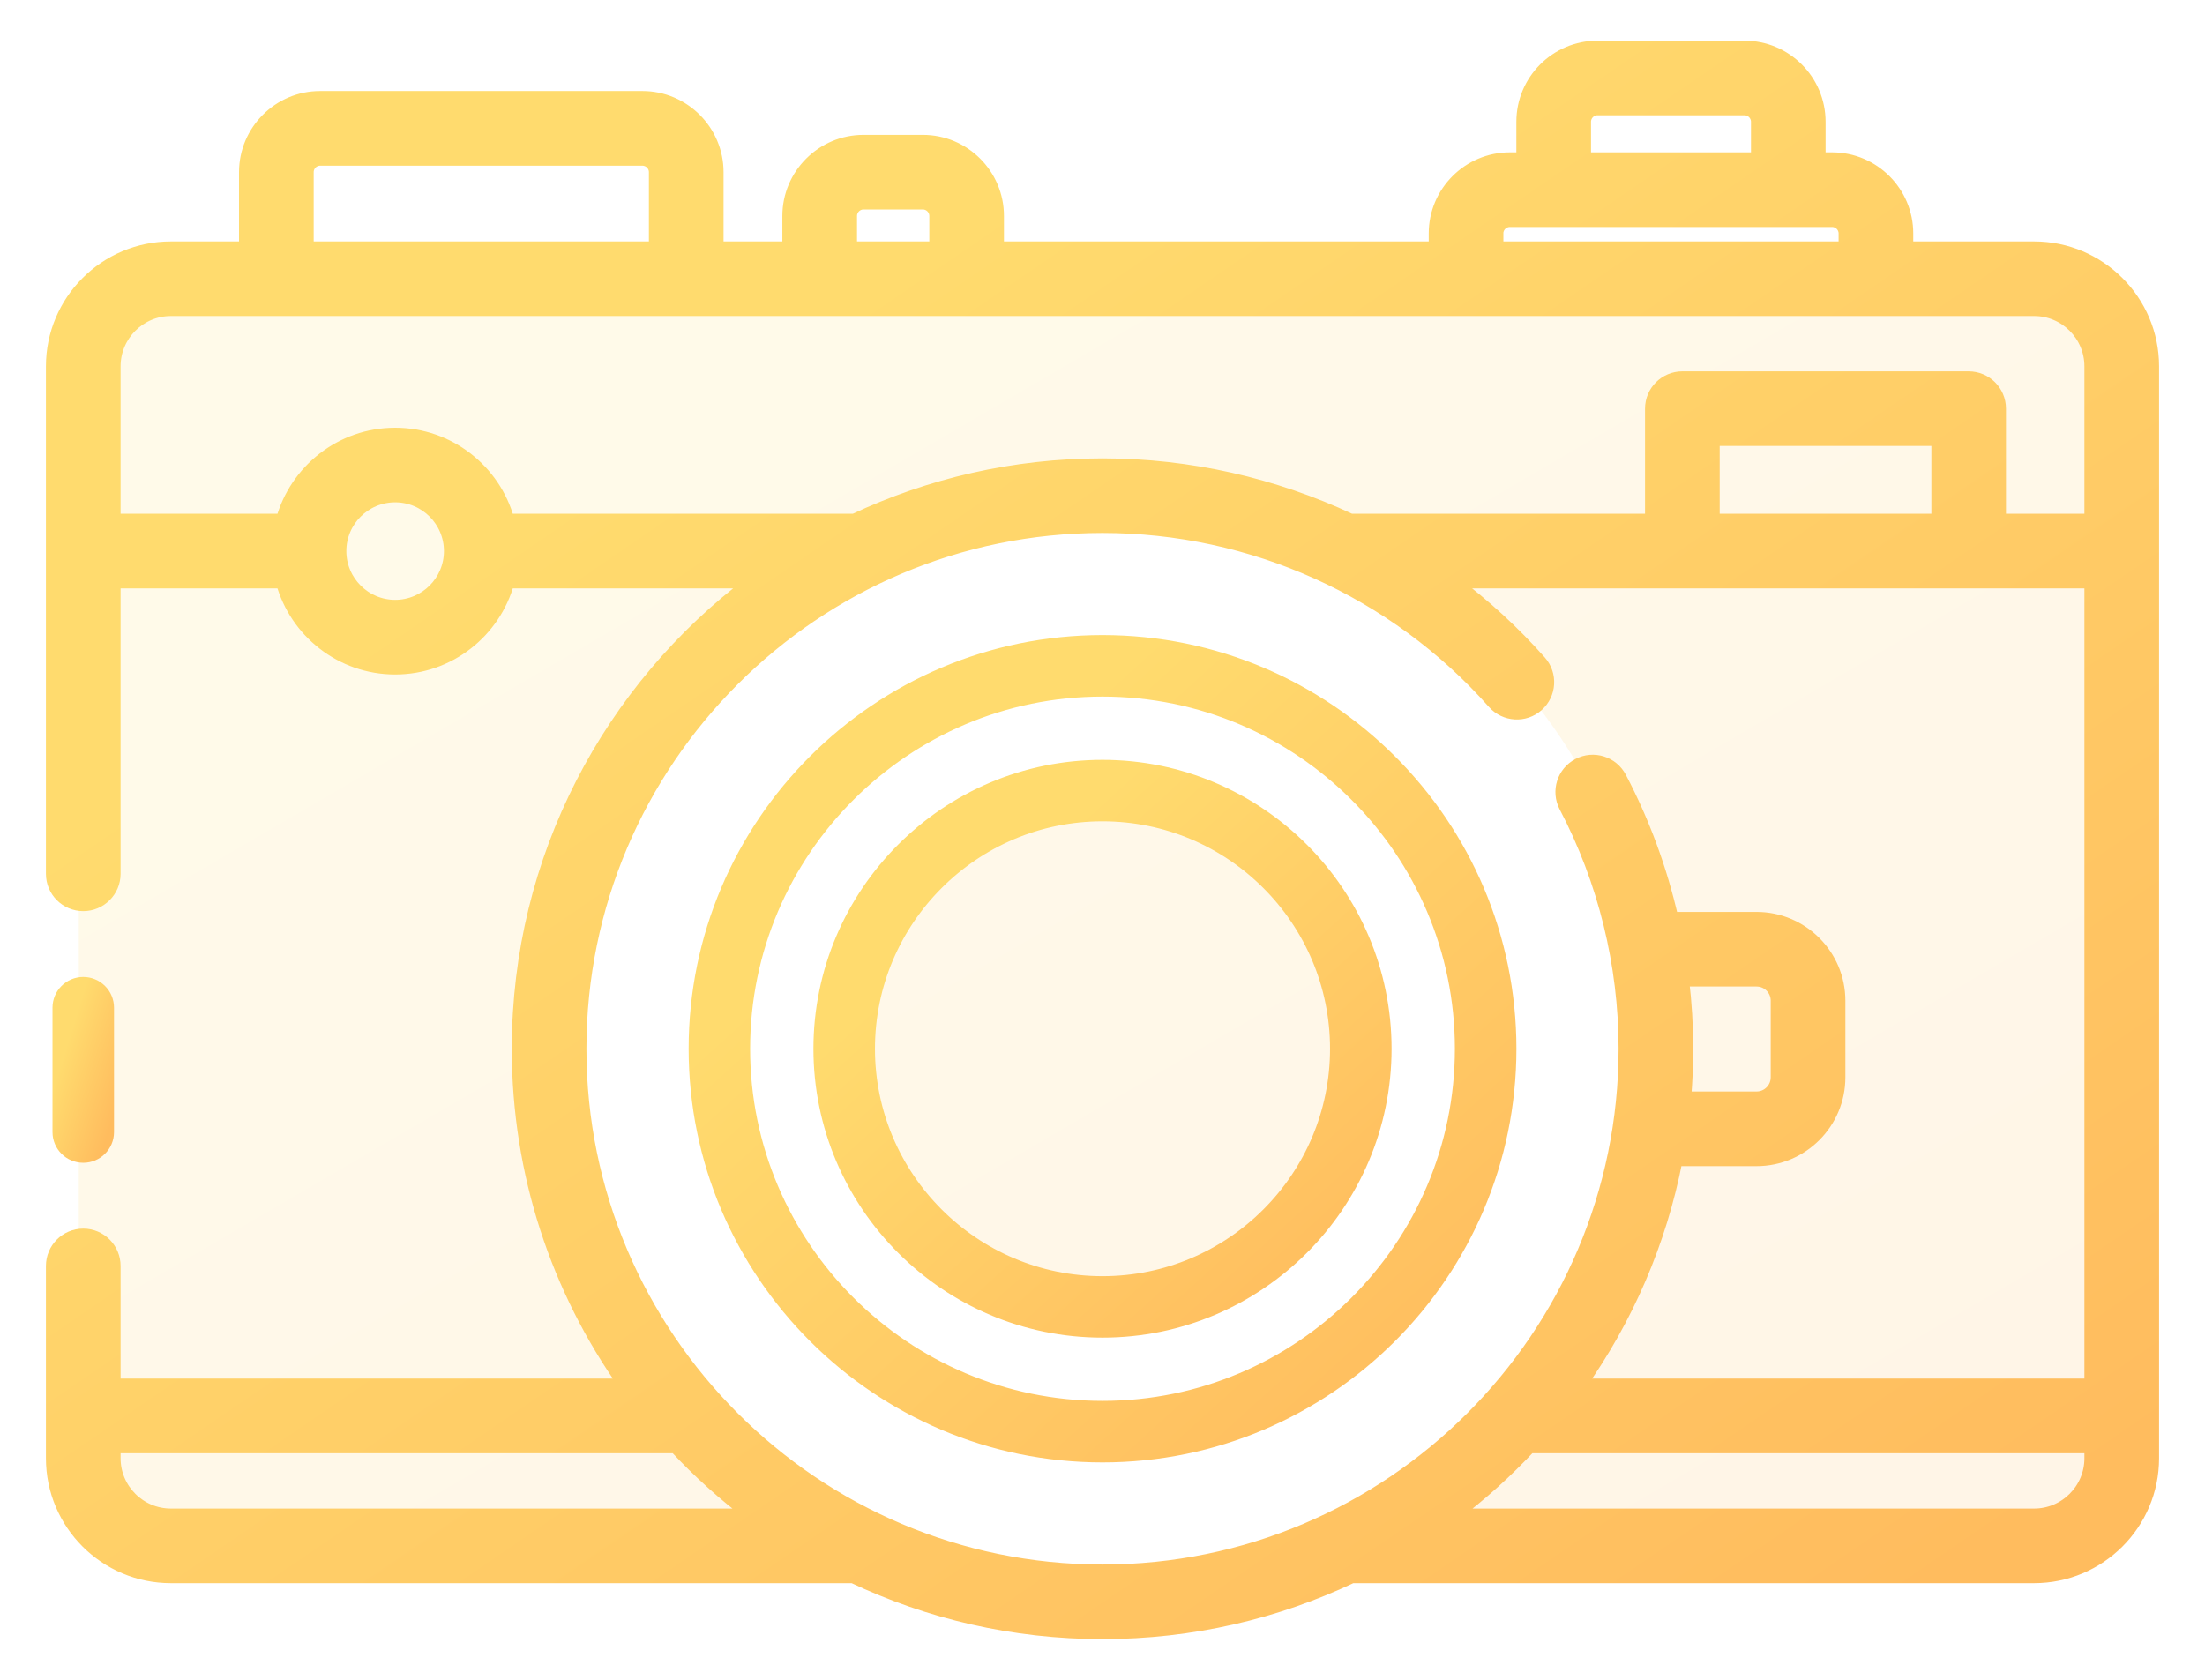
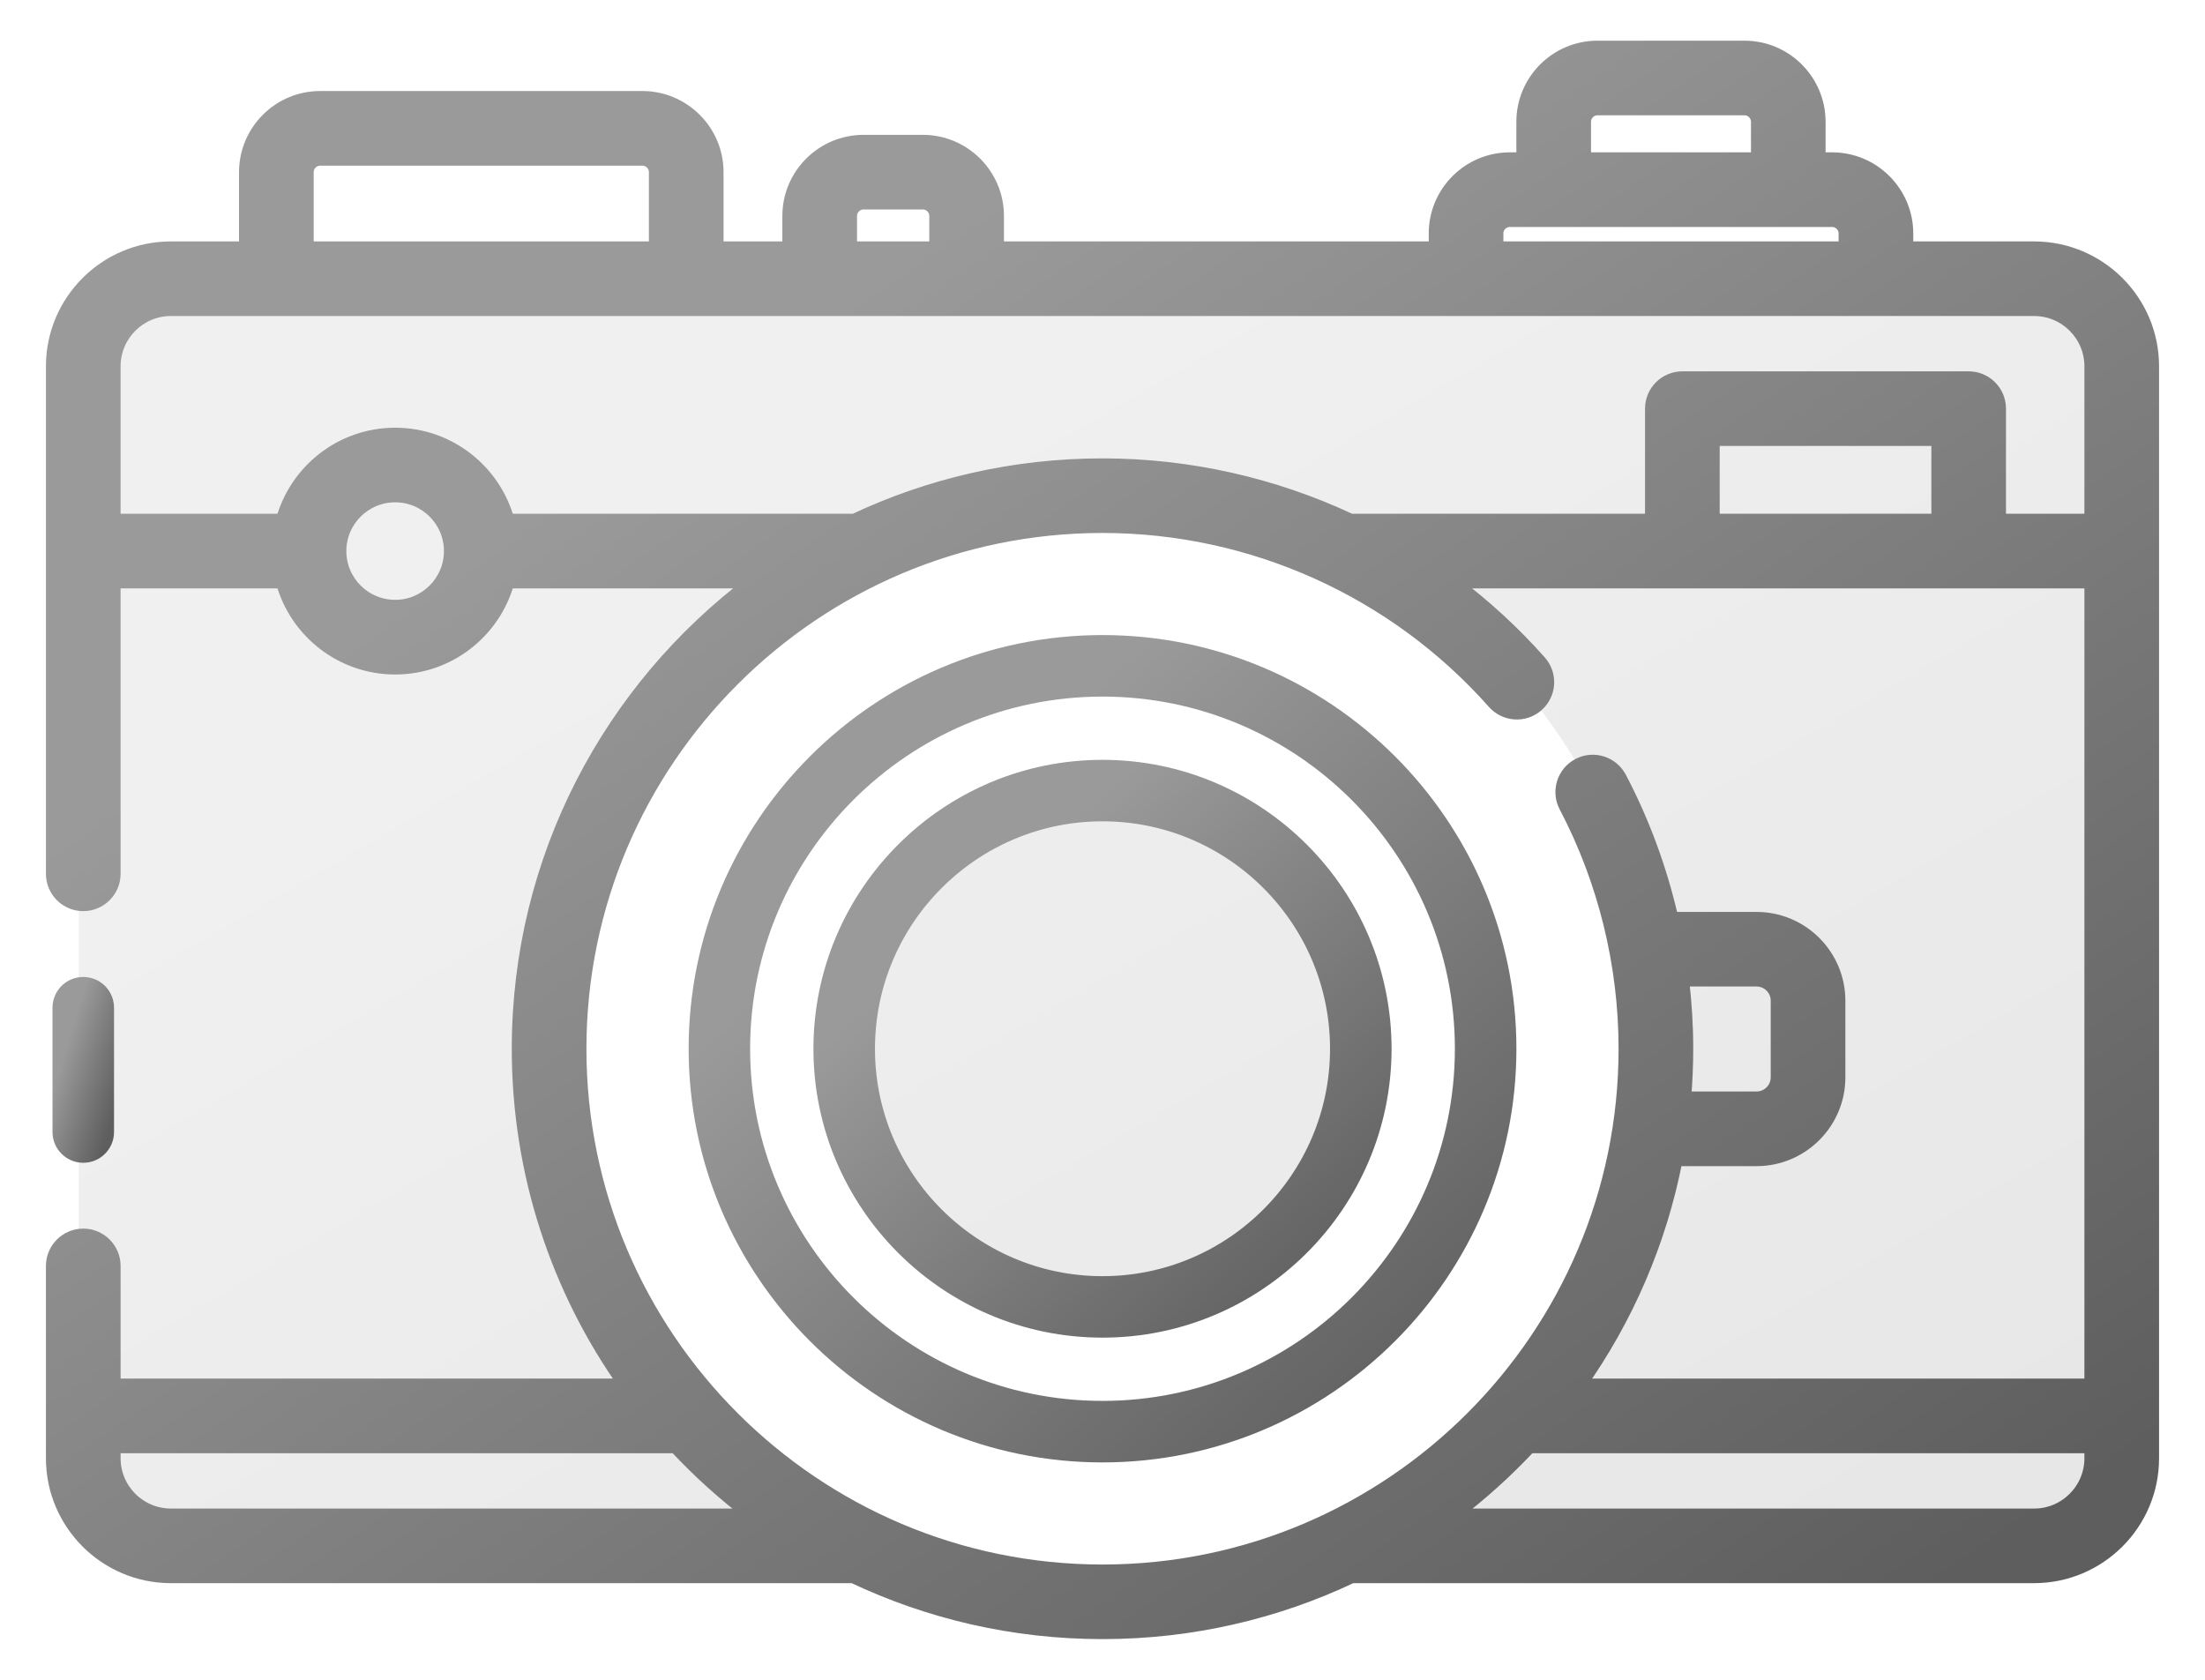
<svg xmlns="http://www.w3.org/2000/svg" width="42" height="32" viewBox="0 0 42 32" fill="none">
  <path opacity="0.15" fill-rule="evenodd" clip-rule="evenodd" d="M1.5 6.898C1.5 5.794 2.395 4.898 3.5 4.898H38.3C39.405 4.898 40.3 5.794 40.3 6.898V27.887C40.3 28.992 39.405 29.887 38.3 29.887H24.211C28.439 28.531 31.5 24.569 31.5 19.892C31.5 14.095 26.799 9.396 21 9.396C15.201 9.396 10.5 14.095 10.5 19.892C10.5 24.569 13.561 28.531 17.789 29.887H3.5C2.395 29.887 1.5 28.992 1.5 27.887V6.898ZM21 24.889C23.761 24.889 26 22.652 26 19.892C26 17.131 23.761 14.894 21 14.894C18.239 14.894 16 17.131 16 19.892C16 22.652 18.239 24.889 21 24.889Z" fill="url(#paint0_linear)" />
  <path d="M2.047 21.566C2.047 21.82 1.84 22.026 1.586 22.026C1.331 22.026 1.125 21.82 1.125 21.566V19.197C1.125 18.942 1.331 18.736 1.586 18.736C1.84 18.736 2.047 18.942 2.047 19.197V21.566Z" fill="url(#paint1_linear)" stroke="url(#paint2_linear)" stroke-width="0.25" />
  <path d="M38.745 4.724H36.318V4.447C36.318 3.665 35.681 3.027 34.897 3.027H34.648V2.32C34.648 1.537 34.011 0.9 33.228 0.9H30.428C29.645 0.9 29.008 1.537 29.008 2.32V3.027H28.759C27.976 3.027 27.339 3.664 27.339 4.447V4.724H18.998V4.114C18.998 3.331 18.361 2.694 17.578 2.694H16.448C15.665 2.694 15.027 3.331 15.027 4.114V4.724H13.657V3.279C13.657 2.497 13.019 1.859 12.236 1.859H6.098C5.315 1.859 4.678 2.497 4.678 3.279V4.724H3.255C2.012 4.724 1 5.735 1 6.978V16.646C1 16.97 1.262 17.232 1.586 17.232C1.909 17.232 2.172 16.97 2.172 16.646V11.084H5.379C5.637 12.028 6.502 12.724 7.527 12.724C8.552 12.724 9.416 12.028 9.674 11.084H14.328C11.625 13.115 9.873 16.346 9.873 19.978C9.873 22.363 10.628 24.575 11.912 26.387H2.172V24.116C2.172 23.793 1.909 23.53 1.586 23.53C1.262 23.53 1 23.793 1 24.116V27.78C1 29.023 2.012 30.034 3.255 30.034H16.249C17.691 30.717 19.301 31.1 21 31.1C22.699 31.1 24.31 30.717 25.752 30.033C25.757 30.033 25.761 30.034 25.766 30.034H38.745C39.988 30.034 41 29.023 41 27.78V6.978C41 5.735 39.988 4.724 38.745 4.724ZM30.18 2.32C30.18 2.183 30.291 2.071 30.429 2.071H33.228C33.365 2.071 33.477 2.183 33.477 2.32V3.027H30.18V2.32H30.18ZM28.51 4.447C28.51 4.31 28.622 4.199 28.759 4.199H34.897C35.034 4.199 35.146 4.31 35.146 4.447V4.724H28.511V4.447H28.51ZM16.199 4.114C16.199 3.977 16.311 3.865 16.448 3.865H17.578C17.715 3.865 17.826 3.977 17.826 4.114V4.724H16.199V4.114ZM5.85 3.279C5.85 3.142 5.961 3.031 6.098 3.031H12.236C12.373 3.031 12.485 3.142 12.485 3.279V4.724H5.85V3.279ZM7.527 11.552C6.945 11.552 6.472 11.079 6.472 10.498C6.472 9.917 6.945 9.444 7.527 9.444C8.108 9.444 8.581 9.917 8.581 10.498C8.581 11.079 8.108 11.552 7.527 11.552ZM9.674 9.912C9.416 8.969 8.552 8.273 7.527 8.273C6.501 8.273 5.637 8.969 5.379 9.912H2.172V6.978C2.172 6.381 2.658 5.895 3.255 5.895H38.745C39.342 5.895 39.828 6.381 39.828 6.978V9.912H38.084V7.784C38.084 7.461 37.822 7.199 37.498 7.199H32.045C31.722 7.199 31.459 7.461 31.459 7.784V9.912H25.727C24.263 9.226 22.651 8.857 21 8.857C19.31 8.857 17.707 9.236 16.271 9.912H9.674ZM32.631 9.912V8.37H36.913V9.912H32.631ZM3.255 28.863C2.658 28.863 2.172 28.377 2.172 27.78V27.559H12.867C13.31 28.034 13.794 28.471 14.314 28.863H3.255ZM11.045 19.979C11.045 14.492 15.511 10.028 21 10.028C23.847 10.028 26.564 11.251 28.454 13.384C28.669 13.626 29.039 13.649 29.281 13.434C29.523 13.219 29.546 12.849 29.331 12.607C28.828 12.04 28.273 11.531 27.676 11.084H39.828V26.387H30.088C30.983 25.123 31.62 23.665 31.925 22.09H33.458C34.322 22.09 35.025 21.387 35.025 20.523V19.064C35.025 18.2 34.322 17.497 33.458 17.497H31.845C31.632 16.565 31.301 15.661 30.857 14.816C30.706 14.53 30.352 14.419 30.066 14.57C29.779 14.72 29.669 15.074 29.819 15.361C30.562 16.775 30.955 18.372 30.955 19.979C30.955 25.465 26.489 29.929 21 29.929C15.511 29.929 11.045 25.465 11.045 19.979ZM32.048 18.668H33.458C33.676 18.668 33.853 18.845 33.853 19.063V20.523C33.853 20.741 33.676 20.918 33.458 20.918H32.087C32.113 20.608 32.127 20.295 32.127 19.978C32.127 19.54 32.1 19.102 32.048 18.668ZM38.745 28.863H27.686C28.206 28.471 28.69 28.034 29.134 27.559H39.828V27.78C39.828 28.377 39.342 28.863 38.745 28.863Z" fill="url(#paint3_linear)" stroke="url(#paint4_linear)" stroke-width="0.25" />
  <path d="M13.242 19.979C13.242 15.702 16.722 12.223 21 12.223C25.278 12.223 28.759 15.702 28.759 19.979C28.759 24.255 25.278 27.734 21 27.734C16.722 27.734 13.242 24.255 13.242 19.979ZM14.163 19.979C14.163 23.747 17.23 26.812 21 26.812C24.77 26.812 27.837 23.747 27.837 19.979C27.837 16.21 24.77 13.145 21 13.145C17.23 13.145 14.163 16.21 14.163 19.979Z" fill="url(#paint5_linear)" stroke="url(#paint6_linear)" stroke-width="0.25" />
  <path d="M15.619 19.979C15.619 17.013 18.033 14.6 21 14.6C23.967 14.6 26.381 17.013 26.381 19.979C26.381 22.944 23.967 25.357 21 25.357C18.033 25.357 15.619 22.944 15.619 19.979ZM16.541 19.979C16.541 22.436 18.541 24.436 21 24.436C23.459 24.436 25.459 22.436 25.459 19.979C25.459 17.52 23.459 15.521 21 15.521C18.541 15.521 16.541 17.52 16.541 19.979Z" fill="url(#paint7_linear)" stroke="url(#paint8_linear)" stroke-width="0.25" />
  <defs>
    <linearGradient id="paint0_linear" x1="3.699" y1="4.898" x2="22.569" y2="37.252" gradientUnits="userSpaceOnUse">
-       <stop offset="0.259" stop-color="#FFDB6E" />
-       <stop offset="1" stop-color="#FFBC5E" />
+       <stop offset="0.259" stop-color="#9a9a9a" />
+       <stop offset="1" stop-color="#5e5e5e" />
    </linearGradient>
    <linearGradient id="paint1_linear" x1="1.177" y1="18.736" x2="2.789" y2="19.235" gradientUnits="userSpaceOnUse">
-       <stop offset="0.259" stop-color="#FFDB6E" />
-       <stop offset="1" stop-color="#FFBC5E" />
+       <stop offset="0.259" stop-color="#9a9a9a" />
+       <stop offset="1" stop-color="#5e5e5e" />
    </linearGradient>
    <linearGradient id="paint2_linear" x1="1.177" y1="18.736" x2="2.789" y2="19.235" gradientUnits="userSpaceOnUse">
-       <stop offset="0.259" stop-color="#FFDB6E" />
-       <stop offset="1" stop-color="#FFBC5E" />
+       <stop offset="0.259" stop-color="#9a9a9a" />
+       <stop offset="1" stop-color="#5e5e5e" />
    </linearGradient>
    <linearGradient id="paint3_linear" x1="3.267" y1="0.9" x2="27.682" y2="36.609" gradientUnits="userSpaceOnUse">
-       <stop offset="0.259" stop-color="#FFDB6E" />
-       <stop offset="1" stop-color="#FFBC5E" />
+       <stop offset="0.259" stop-color="#9a9a9a" />
+       <stop offset="1" stop-color="#5e5e5e" />
    </linearGradient>
    <linearGradient id="paint4_linear" x1="3.267" y1="0.9" x2="27.682" y2="36.609" gradientUnits="userSpaceOnUse">
-       <stop offset="0.259" stop-color="#FFDB6E" />
-       <stop offset="1" stop-color="#FFBC5E" />
+       <stop offset="0.259" stop-color="#9a9a9a" />
+       <stop offset="1" stop-color="#5e5e5e" />
    </linearGradient>
    <linearGradient id="paint5_linear" x1="14.121" y1="12.223" x2="27.511" y2="27.015" gradientUnits="userSpaceOnUse">
-       <stop offset="0.259" stop-color="#FFDB6E" />
-       <stop offset="1" stop-color="#FFBC5E" />
+       <stop offset="0.259" stop-color="#9a9a9a" />
+       <stop offset="1" stop-color="#5e5e5e" />
    </linearGradient>
    <linearGradient id="paint6_linear" x1="14.121" y1="12.223" x2="27.511" y2="27.015" gradientUnits="userSpaceOnUse">
-       <stop offset="0.259" stop-color="#FFDB6E" />
-       <stop offset="1" stop-color="#FFBC5E" />
+       <stop offset="0.259" stop-color="#9a9a9a" />
+       <stop offset="1" stop-color="#5e5e5e" />
    </linearGradient>
    <linearGradient id="paint7_linear" x1="16.229" y1="14.6" x2="25.516" y2="24.859" gradientUnits="userSpaceOnUse">
-       <stop offset="0.259" stop-color="#FFDB6E" />
-       <stop offset="1" stop-color="#FFBC5E" />
+       <stop offset="0.259" stop-color="#9a9a9a" />
+       <stop offset="1" stop-color="#5e5e5e" />
    </linearGradient>
    <linearGradient id="paint8_linear" x1="16.229" y1="14.6" x2="25.516" y2="24.859" gradientUnits="userSpaceOnUse">
-       <stop offset="0.259" stop-color="#FFDB6E" />
-       <stop offset="1" stop-color="#FFBC5E" />
+       <stop offset="0.259" stop-color="#9a9a9a" />
+       <stop offset="1" stop-color="#5e5e5e" />
    </linearGradient>
  </defs>
</svg>
